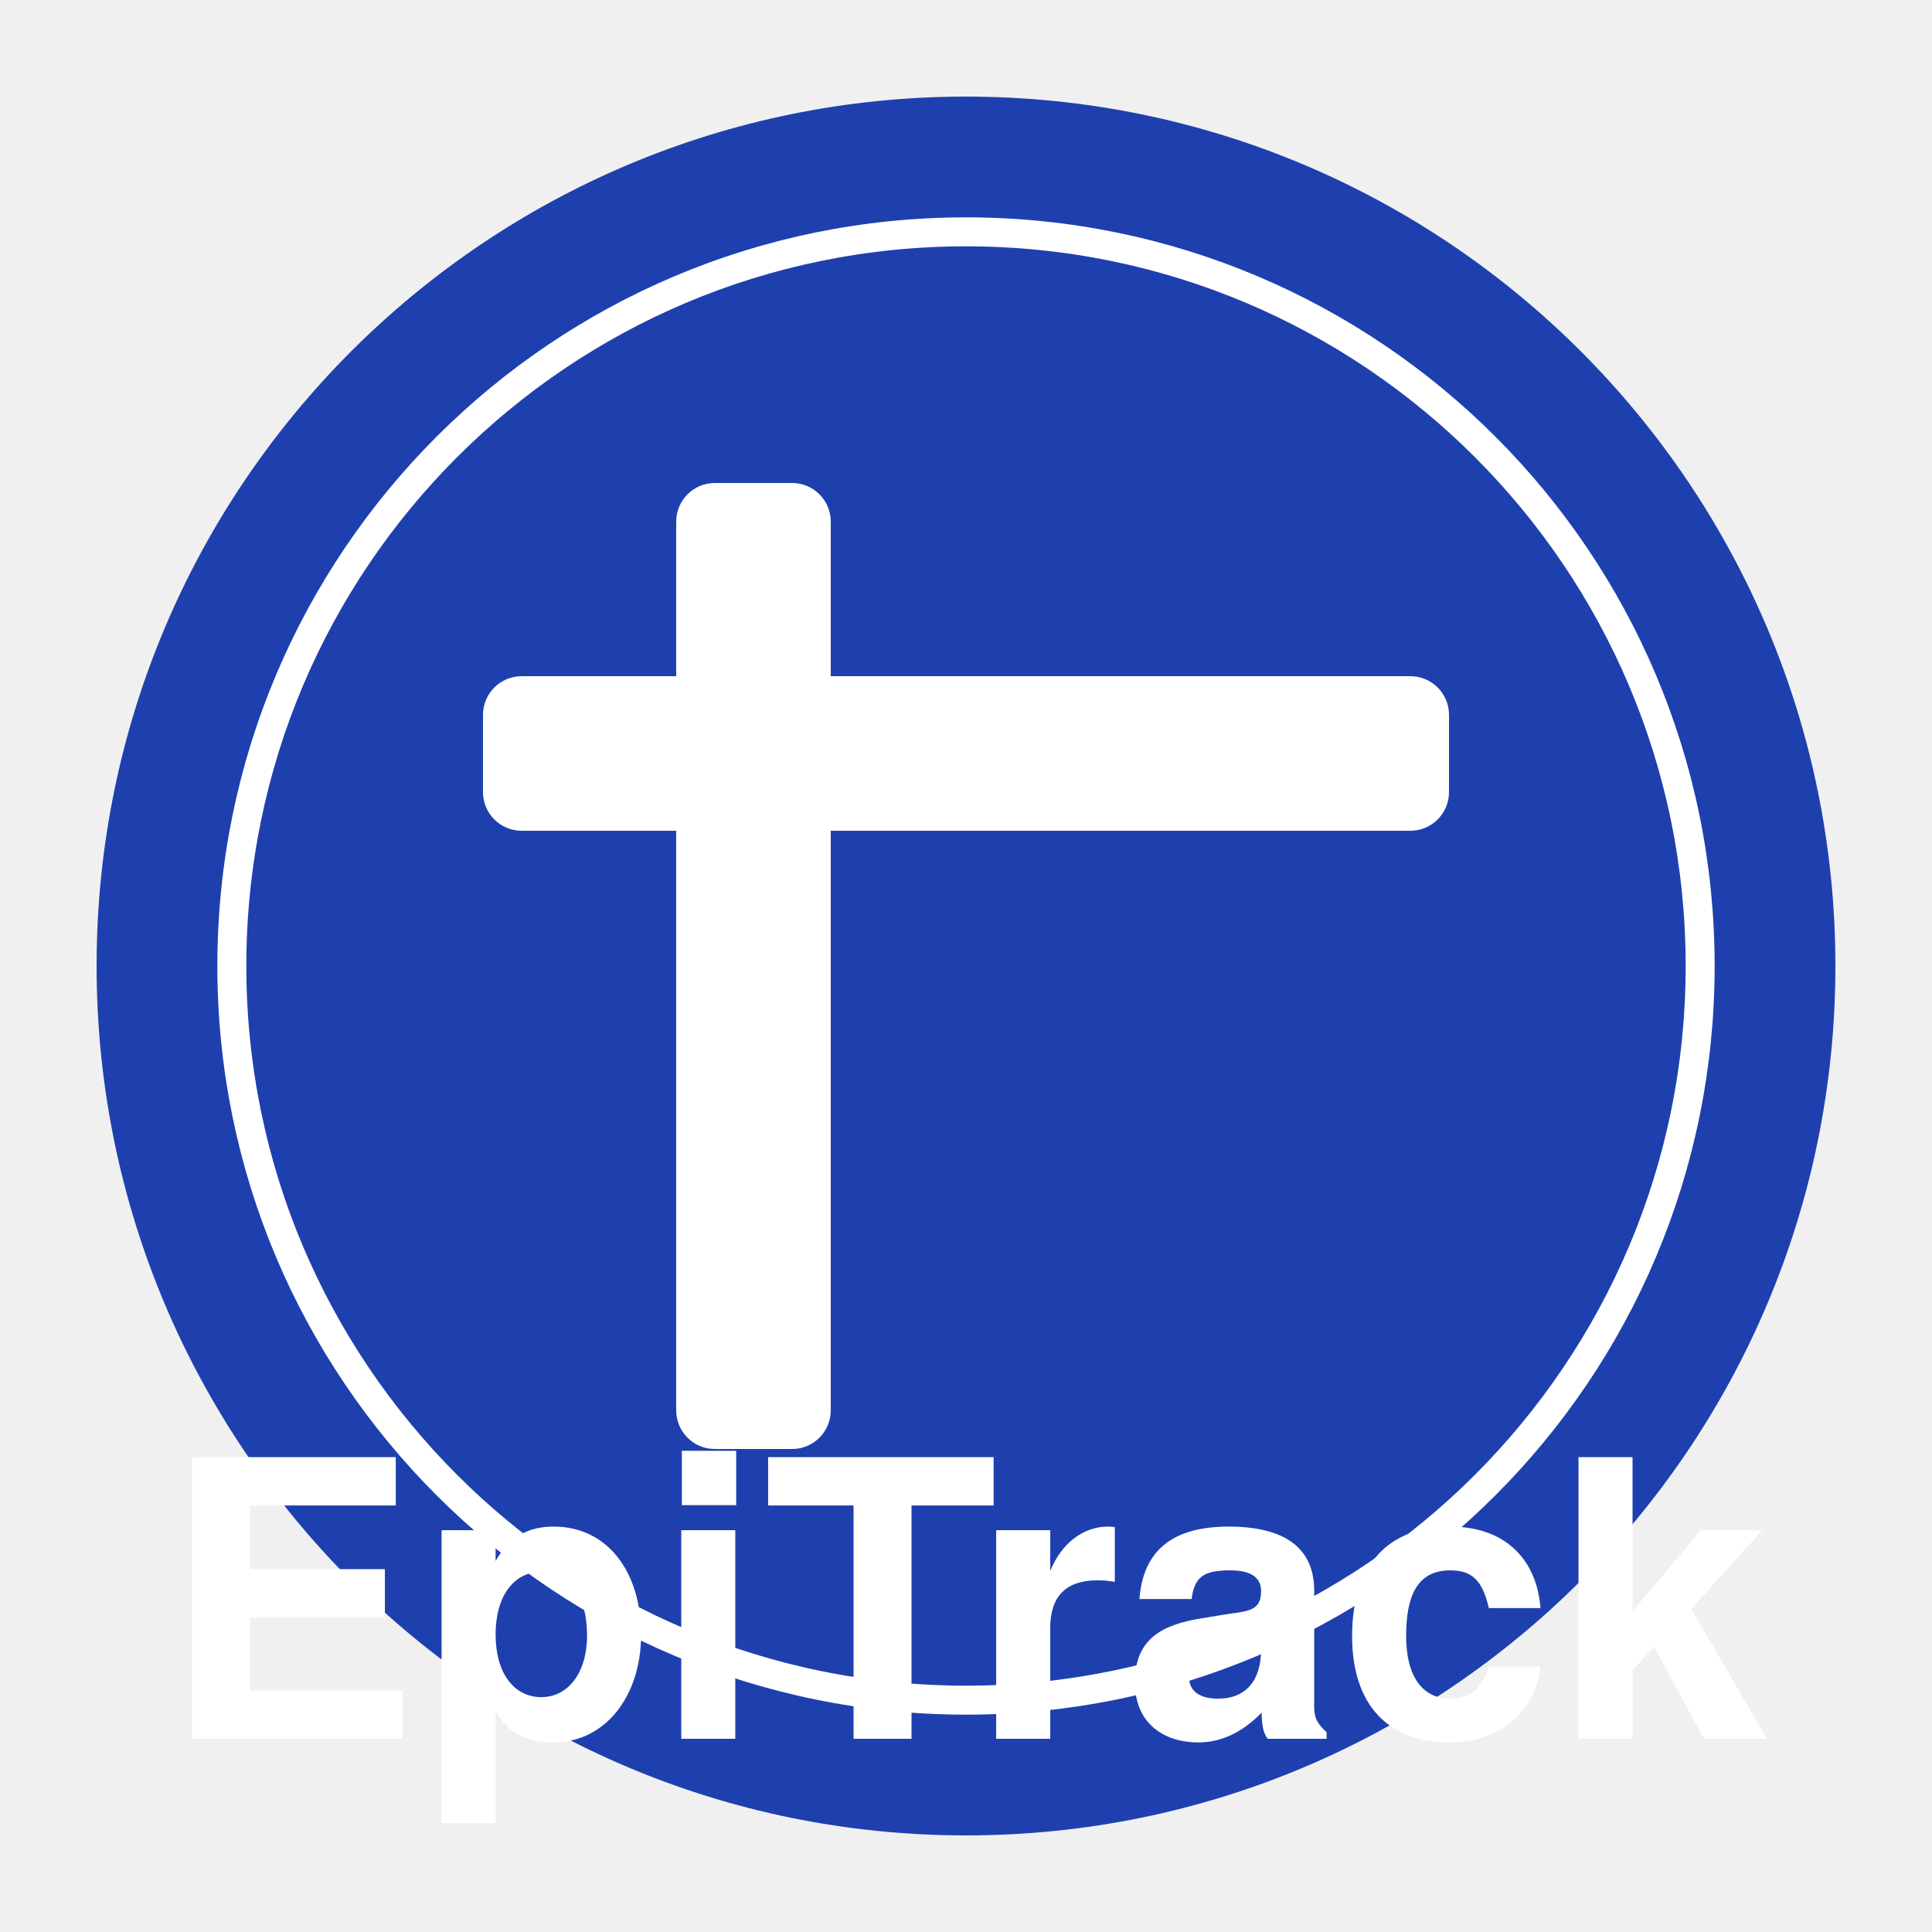
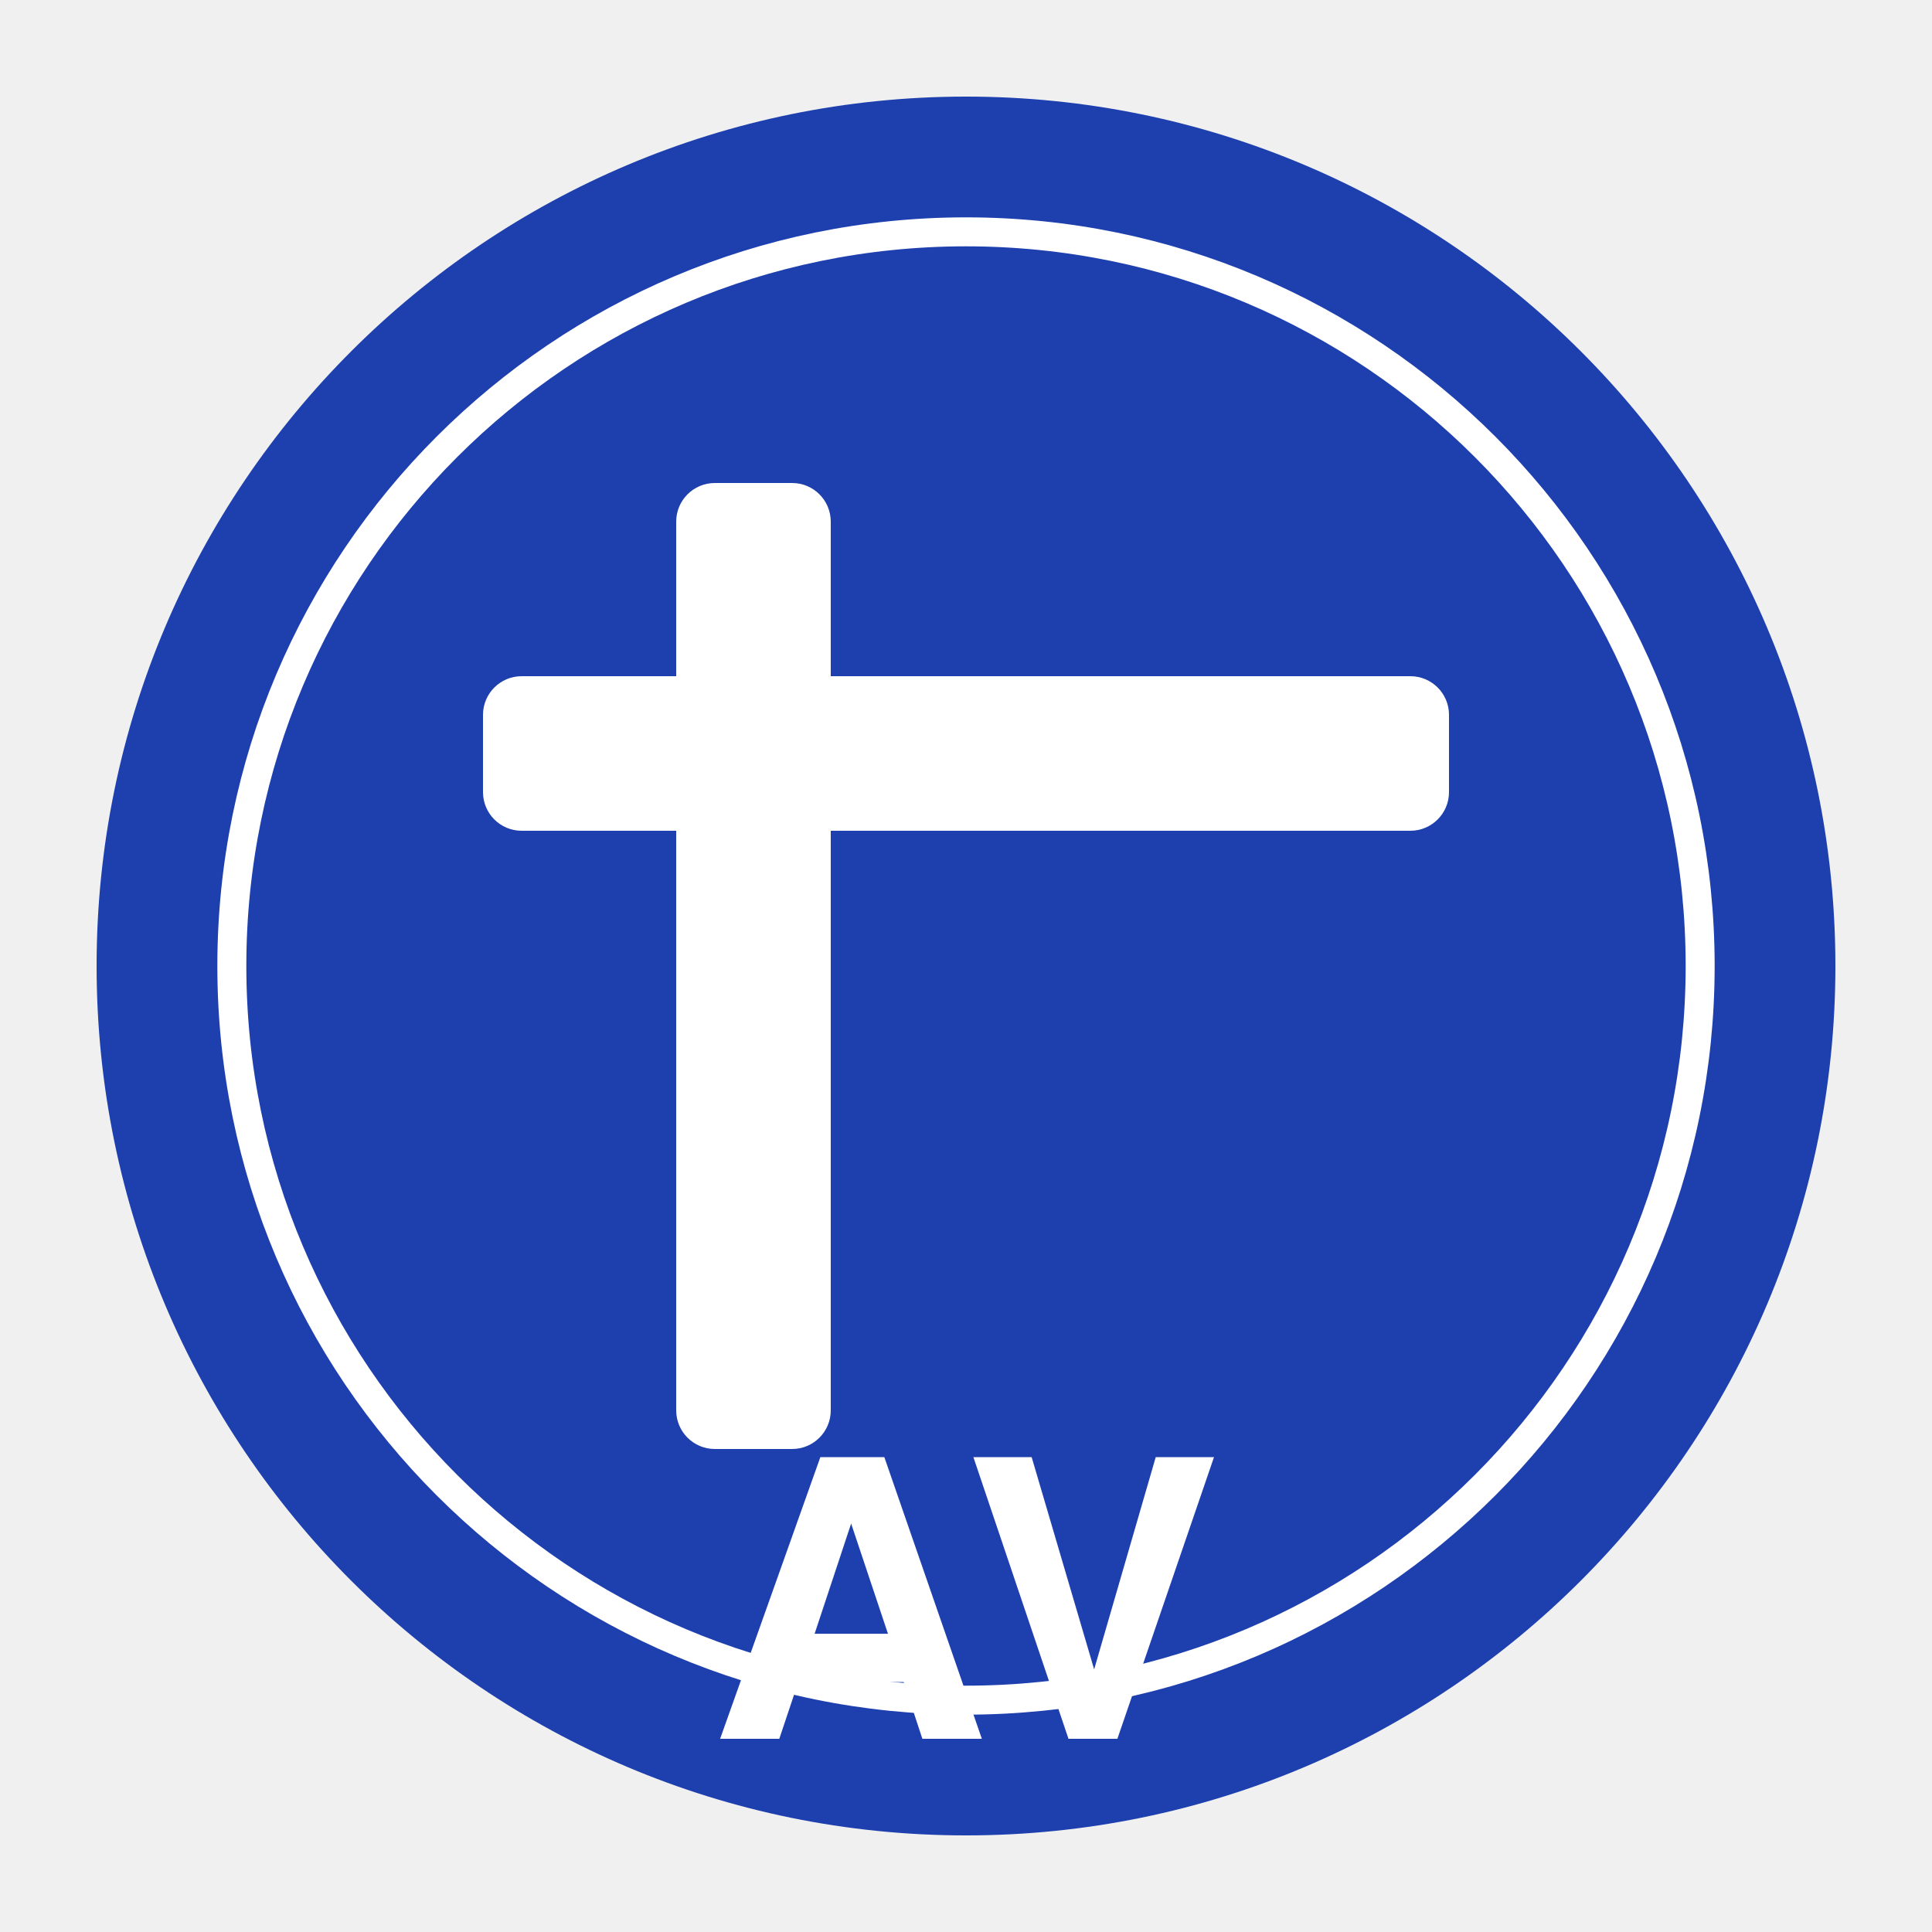
<svg xmlns="http://www.w3.org/2000/svg" width="100" height="100" viewBox="0 0 100 100">
  <circle cx="50" cy="50" r="45" fill="#1E40AF" />
  <rect x="35" y="25" width="8" height="50" fill="white" rx="2" />
  <rect x="25" y="35" width="50" height="8" fill="white" rx="2" />
  <circle cx="50" cy="50" r="38" stroke="white" stroke-width="1.5" fill="none" />
  <text x="50" y="90" font-size="20" text-anchor="middle" fill="white" font-family="'Poppins', 'Helvetica Neue', sans-serif" font-weight="600">
-     EpiTrack
+     AV
  </text>
</svg>
